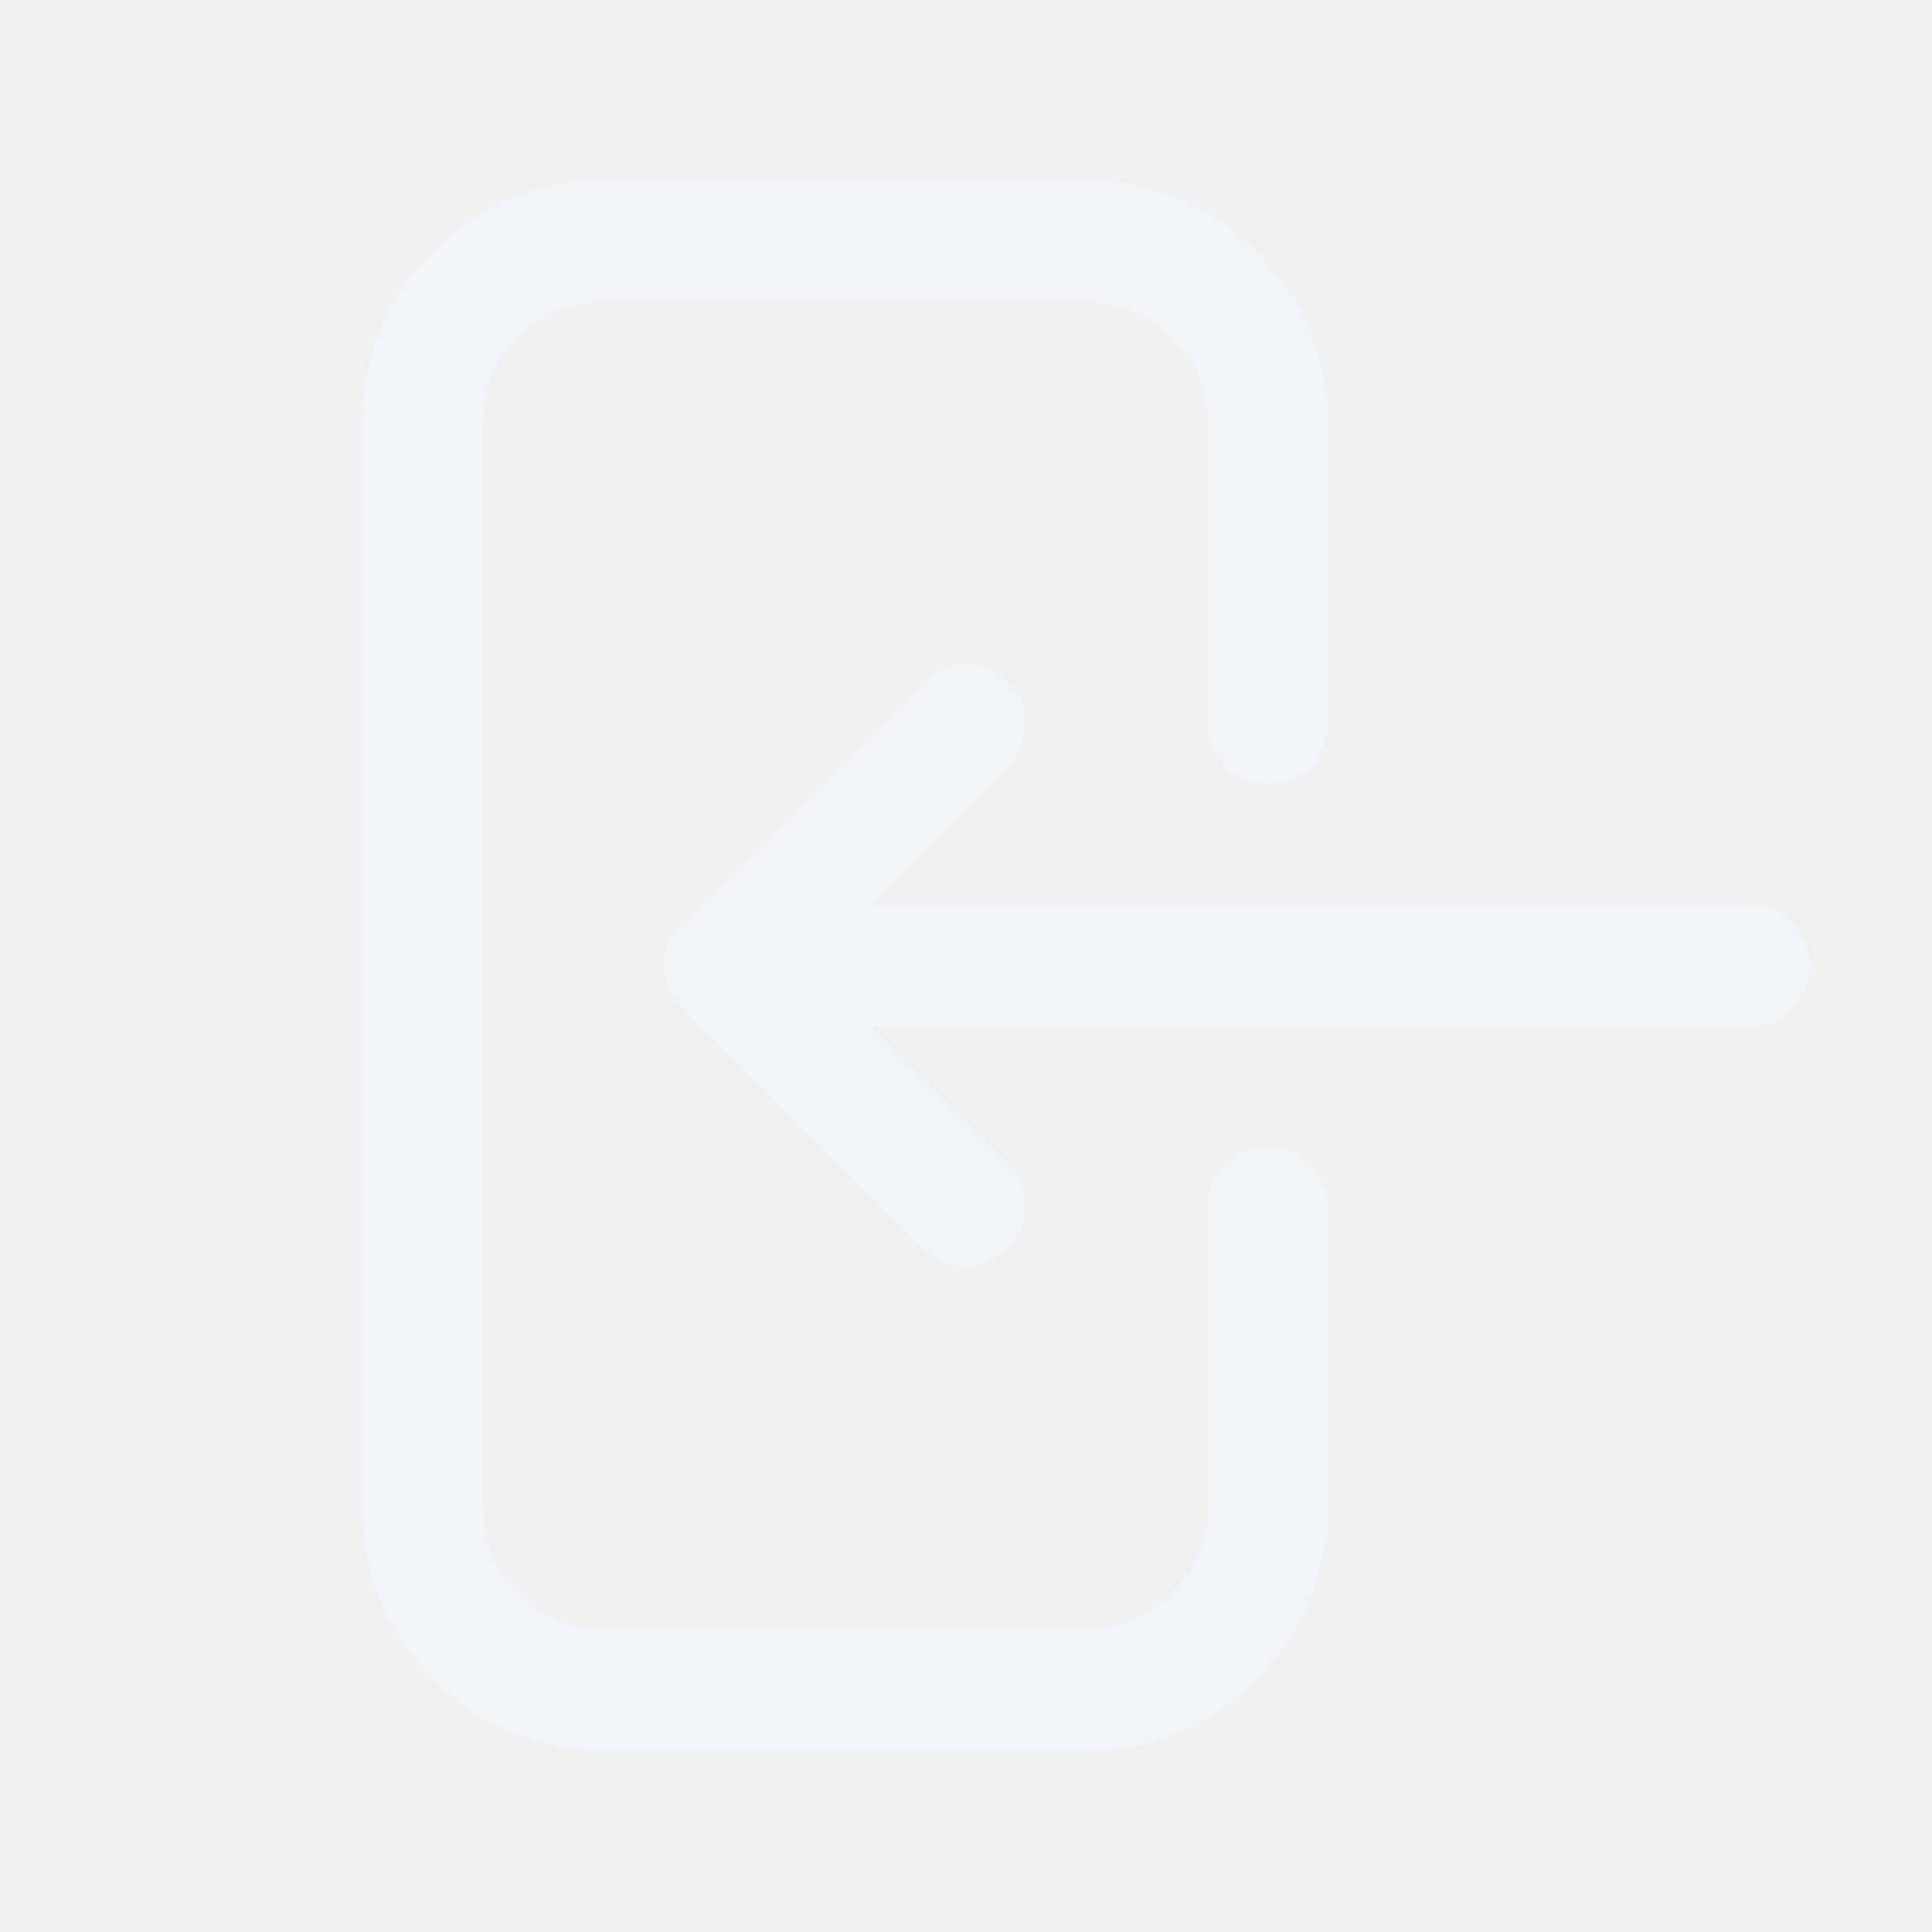
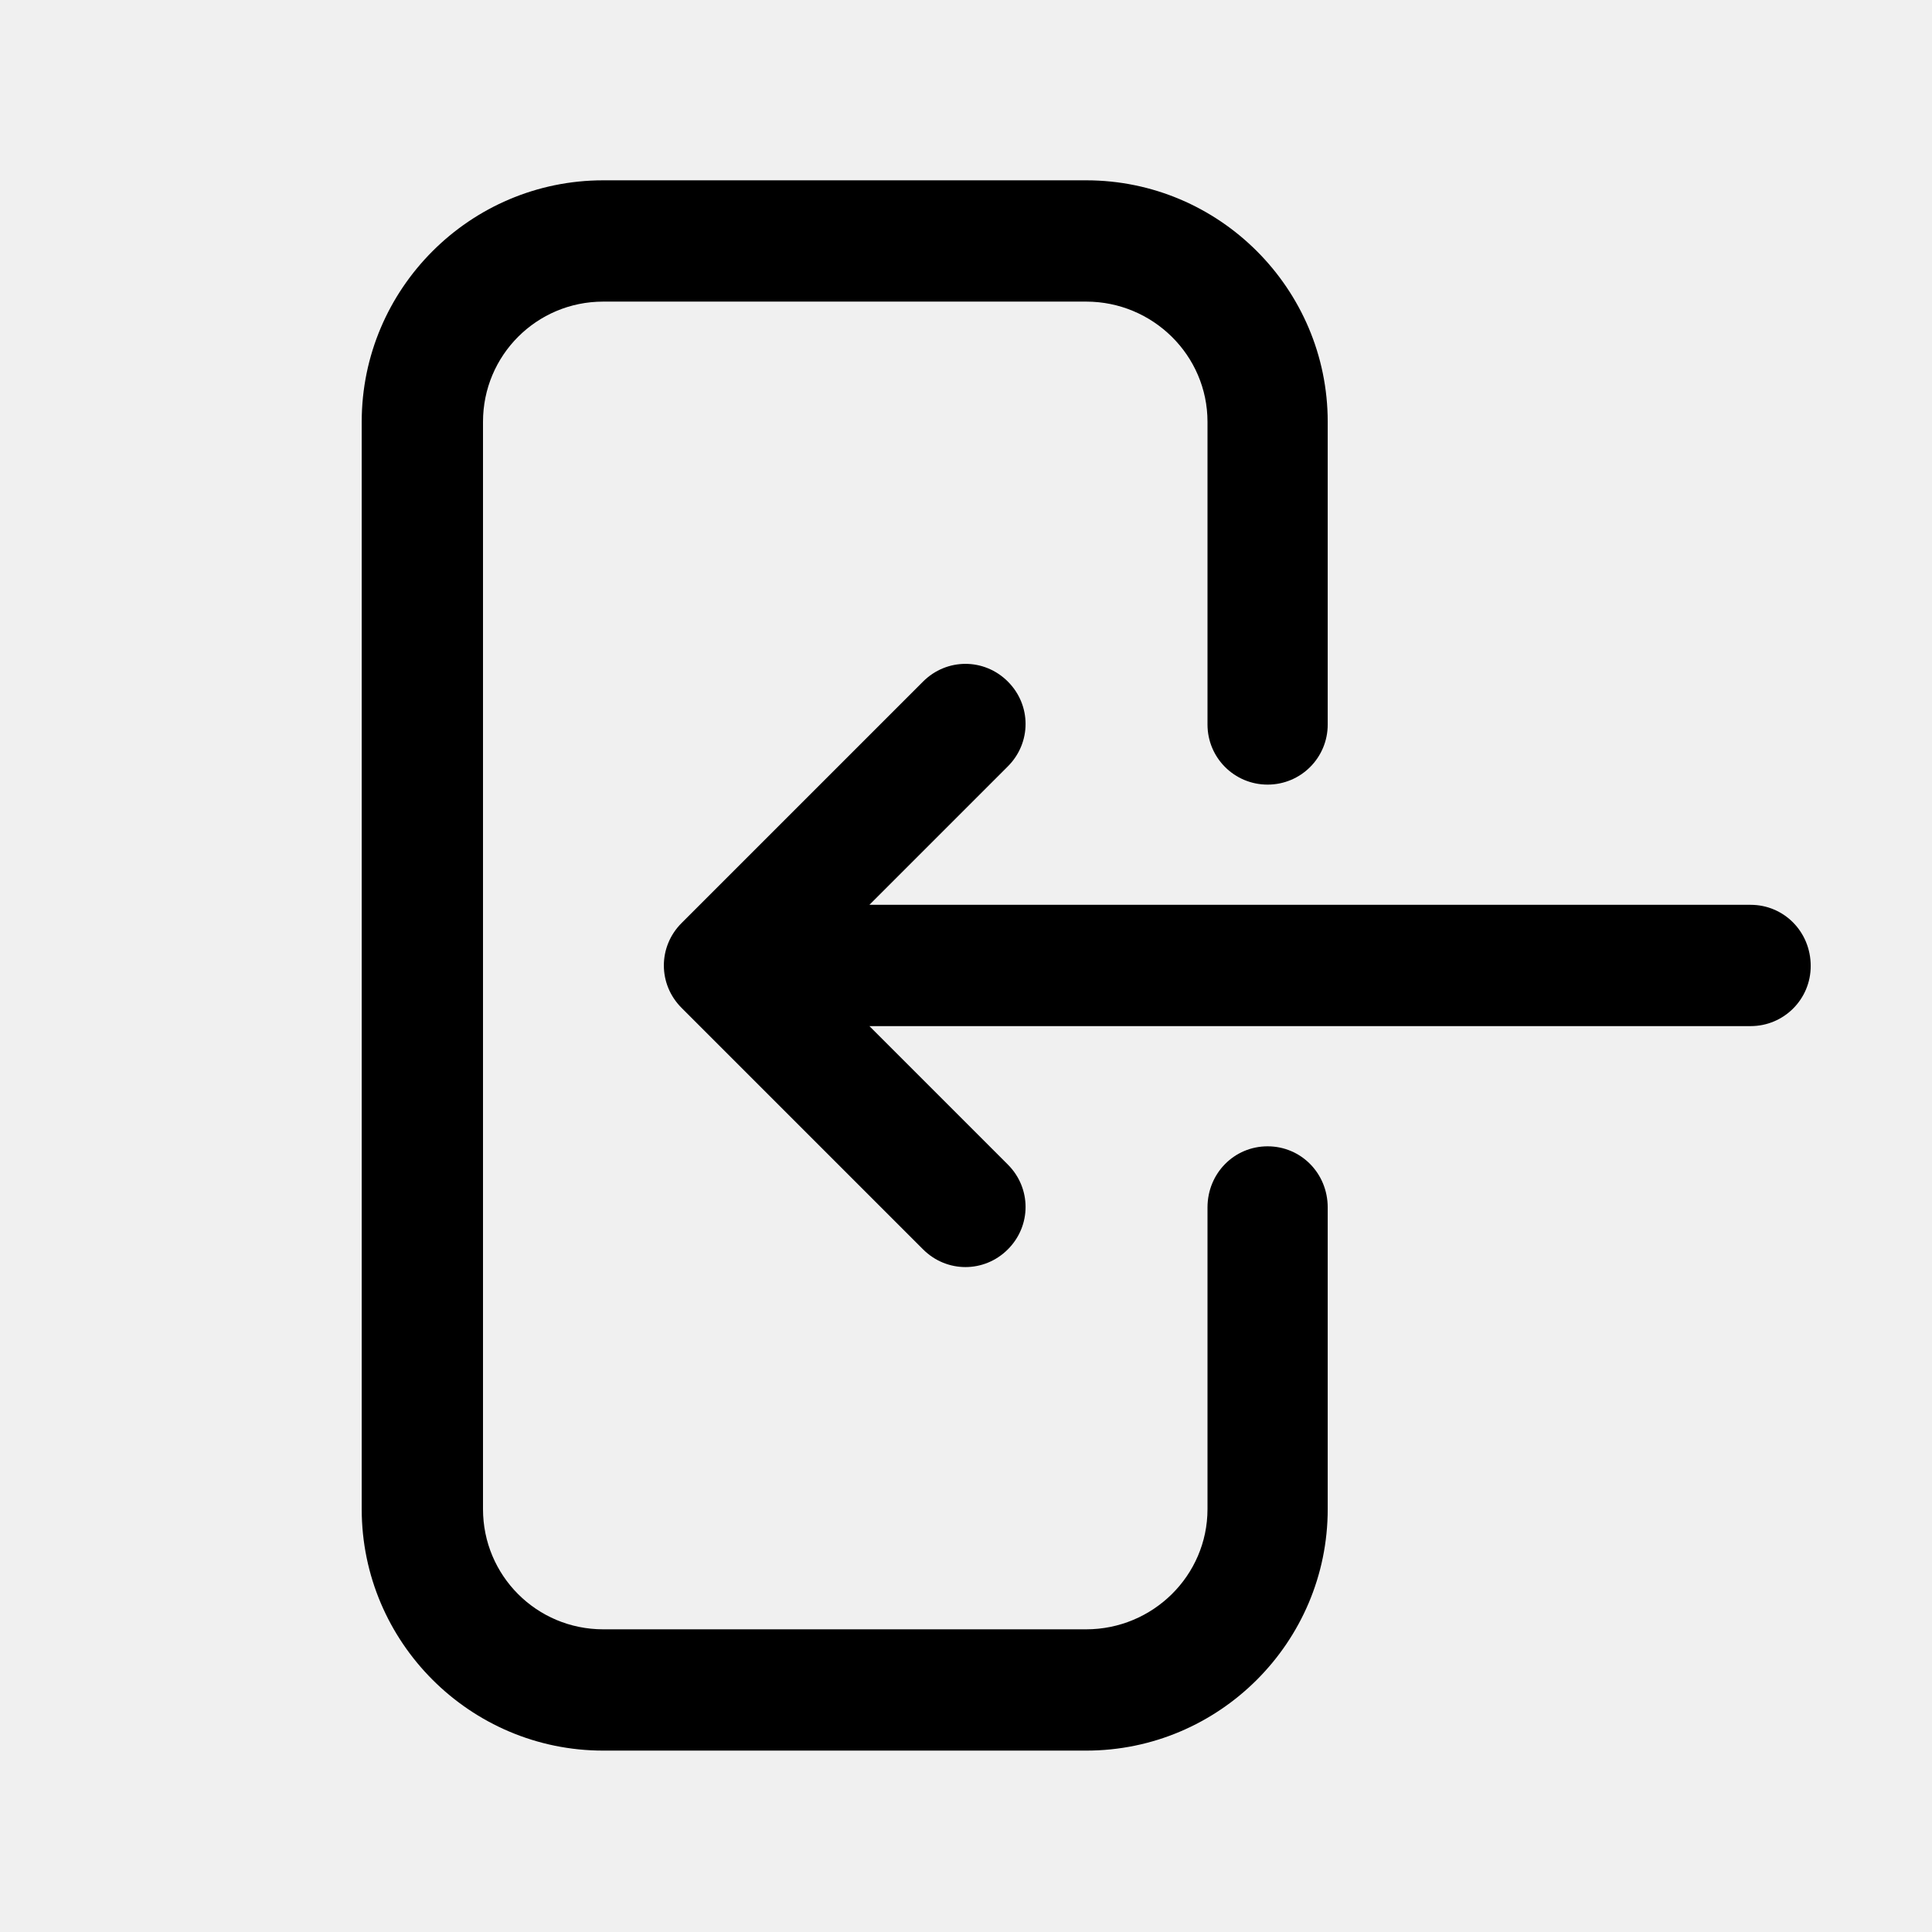
<svg xmlns="http://www.w3.org/2000/svg" width="18" height="18" viewBox="0 0 18 18" fill="none">
  <defs>
    <clipPath id="clip49_3439">
      <rect id="heroicons-solid/arrow-left-on-rectangle" width="18" height="18" fill="white" fill-opacity="0" />
    </clipPath>
  </defs>
  <g clip-path="url(#clip49_3439)">
-     <path id="Vector (Stroke)" d="M5.62 2.81C5 2.81 4.5 3.31 4.5 3.93L4.5 14.06C4.5 14.68 5 15.18 5.62 15.18L10.12 15.18C10.74 15.18 11.25 14.68 11.25 14.06L11.25 11.25C11.25 10.93 11.5 10.68 11.81 10.68C12.12 10.68 12.37 10.93 12.37 11.25L12.37 14.06C12.37 15.3 11.36 16.31 10.12 16.31L5.62 16.31C4.38 16.31 3.37 15.3 3.37 14.06L3.37 3.93C3.37 2.69 4.38 1.68 5.62 1.68L10.12 1.68C11.36 1.68 12.37 2.69 12.37 3.93L12.37 6.75C12.37 7.06 12.12 7.31 11.81 7.31C11.5 7.31 11.25 7.06 11.25 6.75L11.25 3.93C11.25 3.31 10.74 2.81 10.12 2.81L5.62 2.81ZM9.39 6.35C9.61 6.57 9.61 6.92 9.39 7.14L8.1 8.43L16.31 8.43C16.62 8.43 16.87 8.68 16.87 9C16.87 9.31 16.62 9.56 16.31 9.56L8.1 9.56L9.39 10.85C9.61 11.07 9.61 11.42 9.39 11.64C9.17 11.86 8.82 11.86 8.6 11.64L6.35 9.39C6.13 9.17 6.13 8.82 6.35 8.6L8.6 6.35C8.82 6.13 9.17 6.13 9.39 6.35Z" fill="#F1F5F9" fill-opacity="1" fill-rule="evenodd" />
+     <path id="Vector (Stroke)" d="M5.62 2.81C5 2.81 4.5 3.31 4.5 3.93L4.5 14.06C4.5 14.68 5 15.18 5.62 15.18L10.12 15.18C10.74 15.18 11.25 14.68 11.25 14.06L11.25 11.25C11.25 10.93 11.5 10.68 11.81 10.68C12.12 10.68 12.37 10.93 12.37 11.25L12.37 14.06C12.37 15.3 11.36 16.31 10.12 16.31L5.62 16.31C4.38 16.31 3.37 15.3 3.37 14.06L3.37 3.93C3.37 2.69 4.38 1.68 5.62 1.68L10.12 1.68C11.36 1.68 12.37 2.69 12.37 3.93L12.37 6.75C12.37 7.06 12.12 7.31 11.81 7.31C11.5 7.31 11.25 7.06 11.25 6.75L11.25 3.93C11.25 3.31 10.74 2.81 10.12 2.81L5.62 2.81ZM9.39 6.35C9.61 6.57 9.61 6.92 9.39 7.14L8.1 8.43L16.31 8.43C16.62 8.43 16.87 8.68 16.87 9C16.87 9.31 16.62 9.56 16.31 9.56L8.1 9.56L9.39 10.85C9.61 11.07 9.61 11.42 9.39 11.64C9.17 11.86 8.82 11.86 8.6 11.64L6.35 9.39C6.13 9.17 6.13 8.82 6.35 8.6L8.6 6.35C8.82 6.13 9.17 6.13 9.39 6.35Z" fill="currentColor" fill-opacity="1" fill-rule="evenodd" />
  </g>
</svg>
